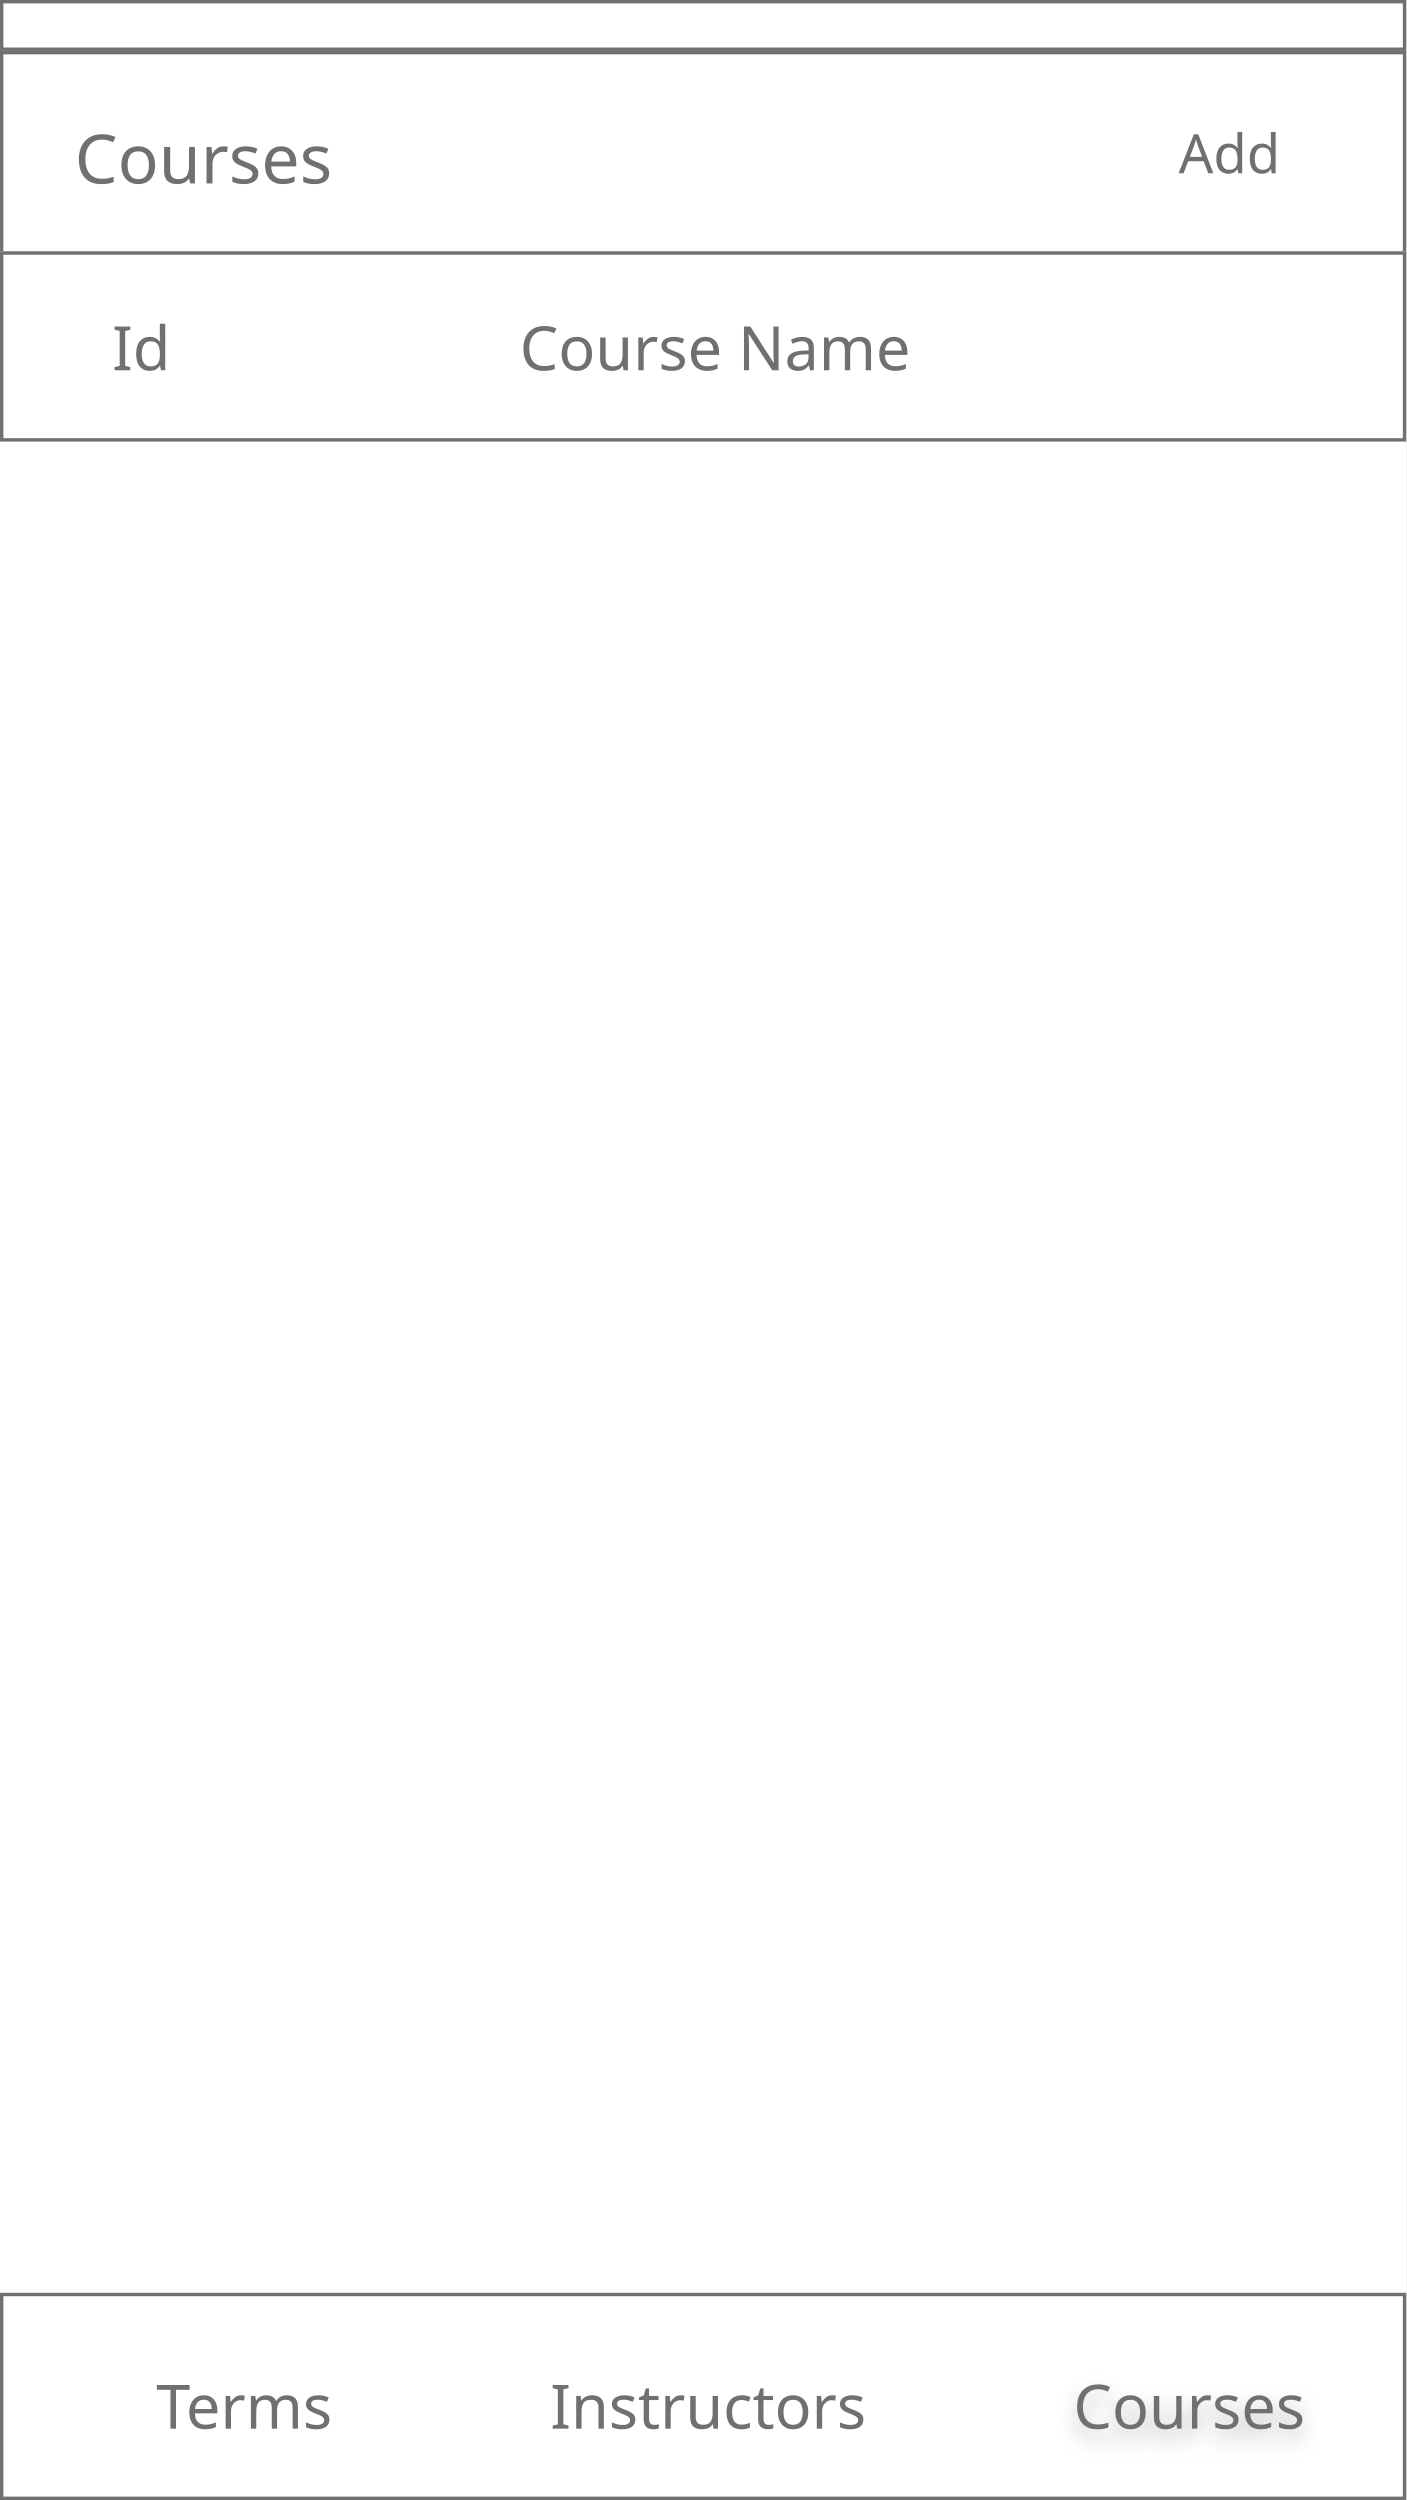
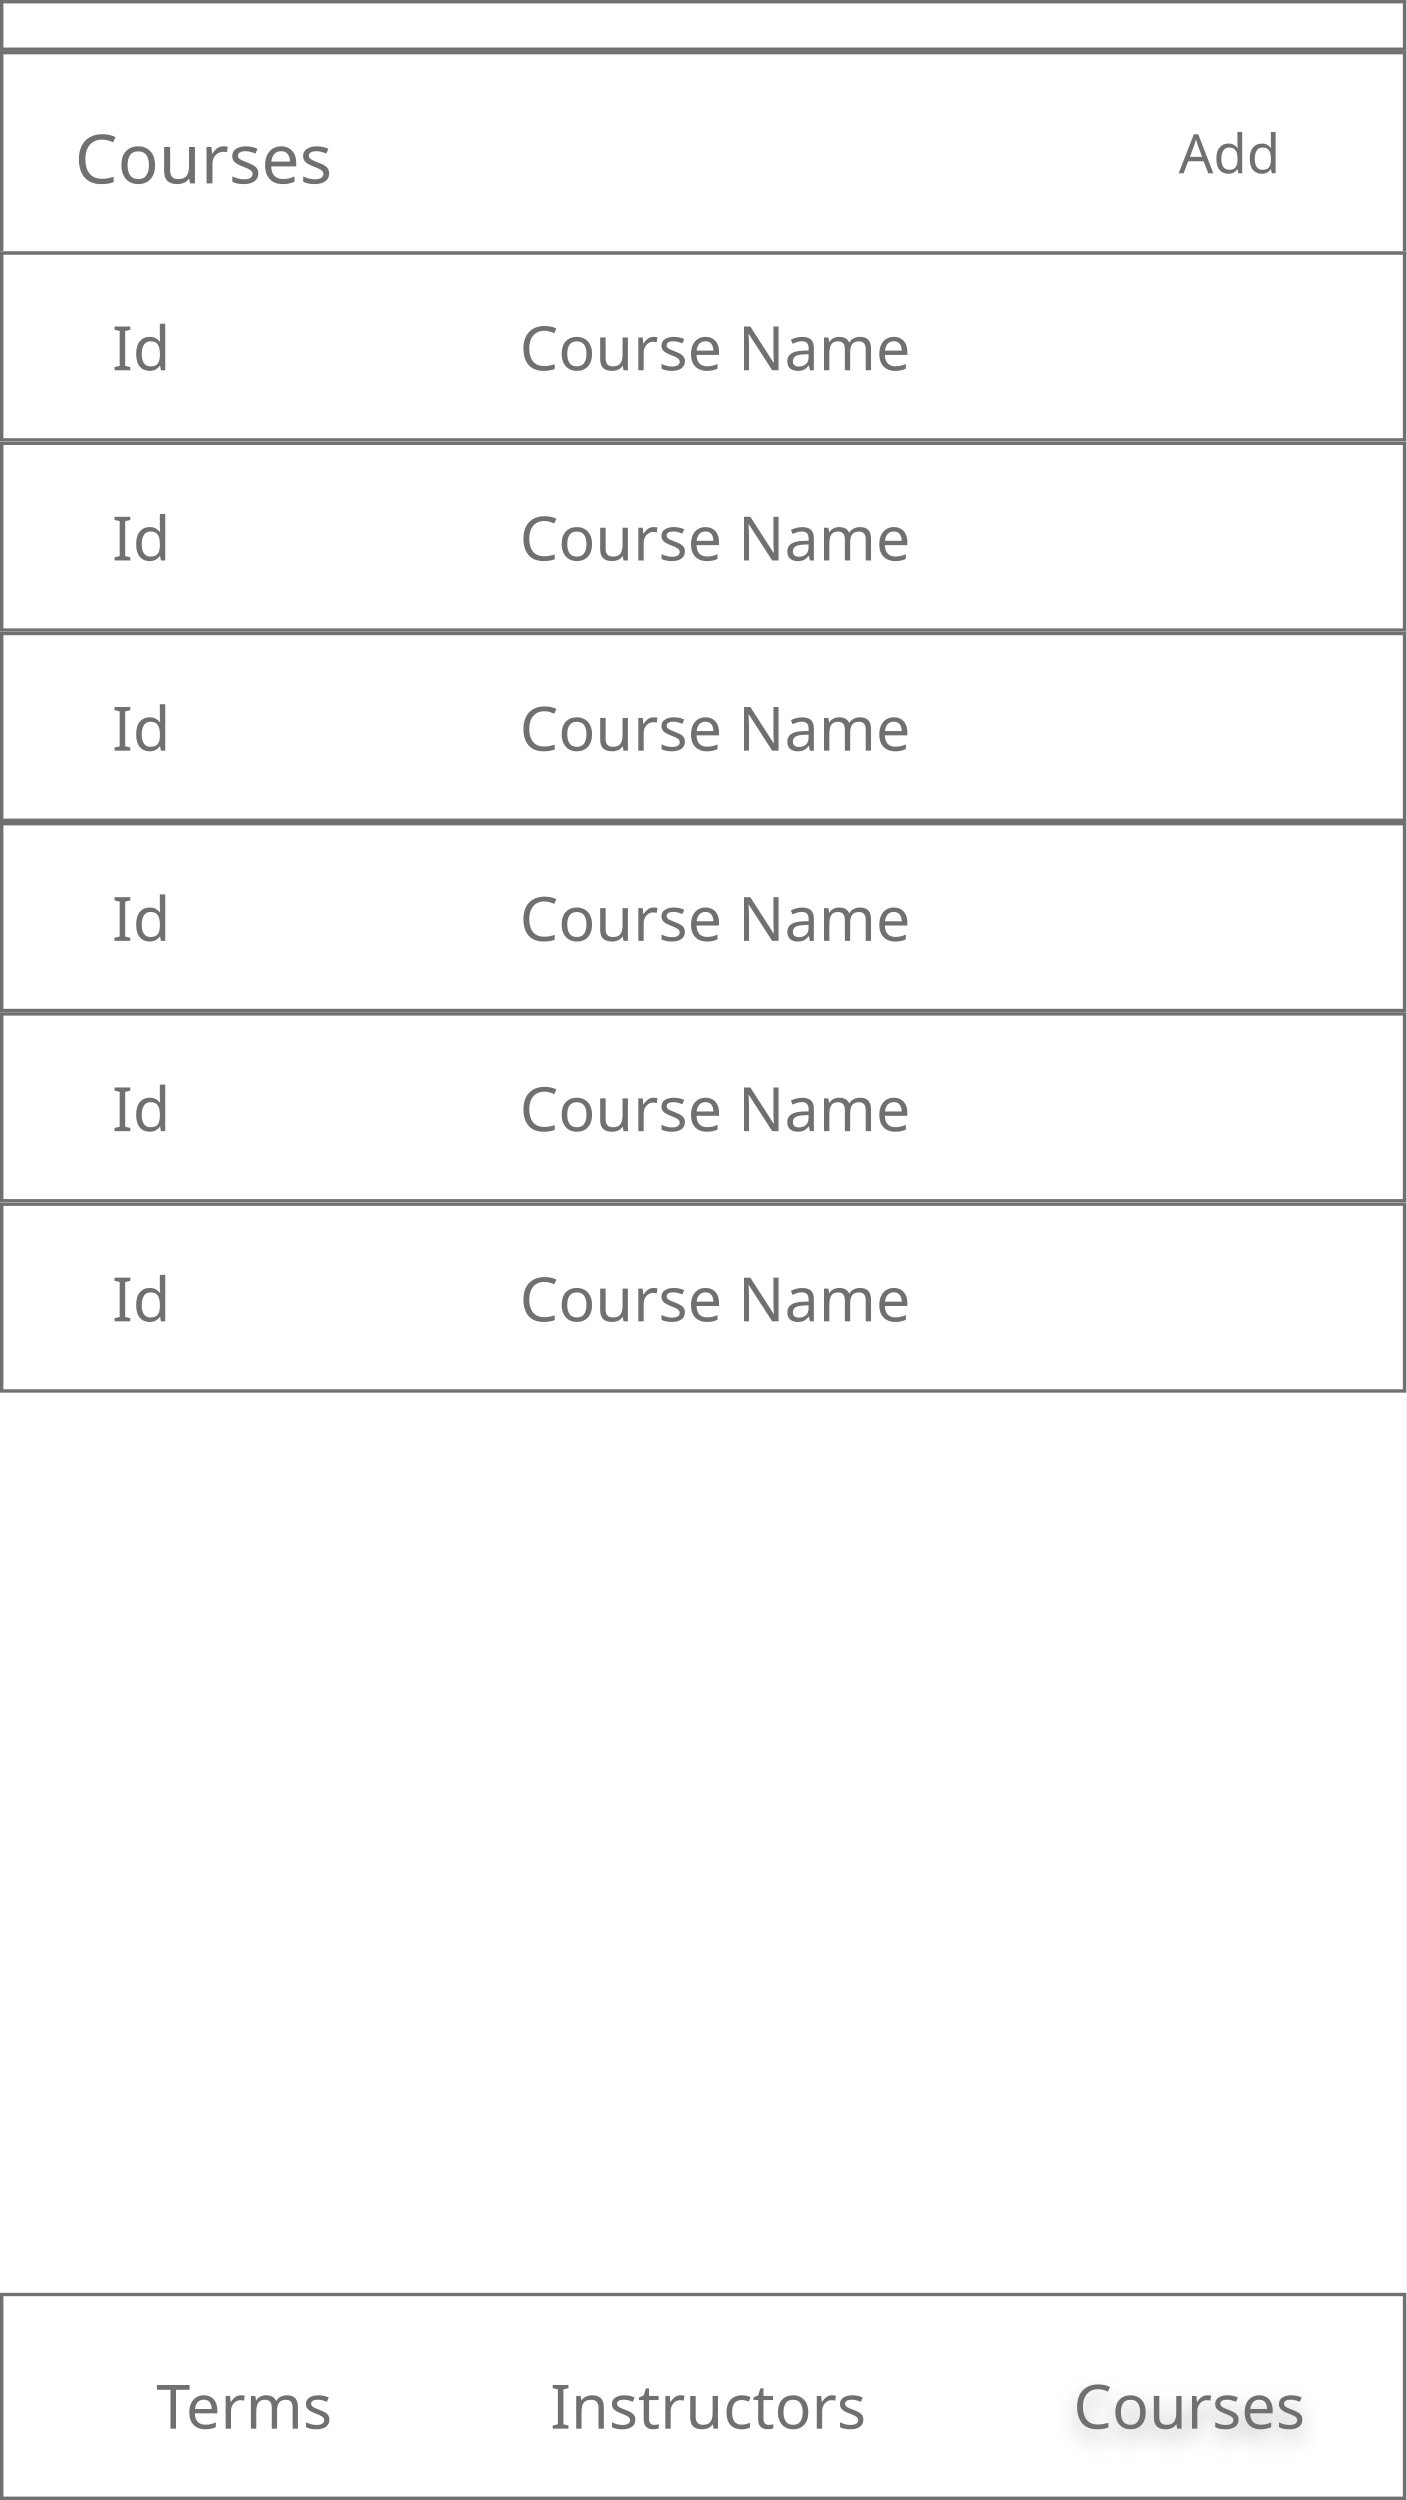
<svg xmlns="http://www.w3.org/2000/svg" width="414" height="736" viewBox="0 0 414 736">
  <defs>
    <filter id="Courses" x="307" y="690" width="81" height="42" filterUnits="userSpaceOnUse">
      <feOffset dy="3" input="SourceAlpha" />
      <feGaussianBlur stdDeviation="3" result="blur" />
      <feFlood flood-opacity="0.271" />
      <feComposite operator="in" in2="blur" />
      <feComposite in="SourceGraphic" />
    </filter>
    <clipPath id="clip-Courses-2">
      <rect width="414" height="736" />
    </clipPath>
  </defs>
  <g id="Courses-2" data-name="Courses" clip-path="url(#clip-Courses-2)">
    <rect width="414" height="736" fill="#fff" />
    <g id="Rectangle_1" data-name="Rectangle 1" transform="translate(0 15)" fill="#fff" stroke="#707070" stroke-width="1">
      <rect width="414" height="60" stroke="none" />
      <rect x="0.5" y="0.5" width="413" height="59" fill="none" />
    </g>
    <g id="Rectangle_2" data-name="Rectangle 2" fill="#fff" stroke="#707070" stroke-width="1">
      <rect width="414" height="15" stroke="none" />
      <rect x="0.5" y="0.5" width="413" height="14" fill="none" />
    </g>
    <text id="Courses-3" data-name="Courses" transform="translate(22 54)" fill="#707070" font-size="20" font-family="SegoeUI, Segoe UI">
      <tspan x="0" y="0">Courses</tspan>
    </text>
    <text id="Add" transform="translate(347 51)" fill="#707070" font-size="16" font-family="SegoeUI, Segoe UI">
      <tspan x="0" y="0">Add</tspan>
    </text>
    <g id="Rectangle_3" data-name="Rectangle 3" transform="translate(0 675)" fill="#fff" stroke="#707070" stroke-width="1">
      <rect width="414" height="61" stroke="none" />
      <rect x="0.5" y="0.5" width="413" height="60" fill="none" />
    </g>
    <text id="Terms" transform="translate(46 715)" fill="#707070" font-size="18" font-family="SegoeUI, Segoe UI">
      <tspan x="0" y="0">Terms</tspan>
    </text>
    <text id="Instructors" transform="translate(162 715)" fill="#707070" font-size="18" font-family="SegoeUI, Segoe UI">
      <tspan x="0" y="0">Instructors</tspan>
    </text>
    <g transform="matrix(1, 0, 0, 1, 0, 0)" filter="url(#Courses)">
      <text id="Courses-4" data-name="Courses" transform="translate(316 715)" fill="#707070" font-size="18" font-family="SegoeUI, Segoe UI">
        <tspan x="0" y="0">Courses</tspan>
      </text>
    </g>
    <g id="Rectangle_4" data-name="Rectangle 4" transform="translate(0 74)" fill="#fff" stroke="#707070" stroke-width="1">
      <rect width="414" height="56" stroke="none" />
      <rect x="0.5" y="0.5" width="413" height="55" fill="none" />
    </g>
    <text id="Id" transform="translate(33 109)" fill="#707070" font-size="18" font-family="SegoeUI, Segoe UI">
      <tspan x="0" y="0">Id</tspan>
    </text>
    <text id="Course_Name" data-name="Course Name" transform="translate(153 109)" fill="#707070" font-size="18" font-family="SegoeUI, Segoe UI">
      <tspan x="0" y="0">Course Name</tspan>
    </text>
+     <g id="Rectangle_6" data-name="Rectangle 6" transform="translate(0 130)" fill="#fff" stroke="#707070" stroke-width="1">
+       <rect width="414" height="56" stroke="none" />
+       <rect x="0.5" y="0.5" width="413" height="55" fill="none" />
+     </g>
+     <text id="Id-2" data-name="Id" transform="translate(33 165)" fill="#707070" font-size="18" font-family="SegoeUI, Segoe UI">
+       <tspan x="0" y="0">Id</tspan>
+     </text>
+     <text id="Course_Name-2" data-name="Course Name" transform="translate(153 165)" fill="#707070" font-size="18" font-family="SegoeUI, Segoe UI">
+       <tspan x="0" y="0">Course Name</tspan>
+     </text>
+     <g id="Rectangle_7" data-name="Rectangle 7" transform="translate(0 186)" fill="#fff" stroke="#707070" stroke-width="1">
+       <rect width="414" height="56" stroke="none" />
+       <rect x="0.5" y="0.5" width="413" height="55" fill="none" />
+     </g>
+     <text id="Id-3" data-name="Id" transform="translate(33 221)" fill="#707070" font-size="18" font-family="SegoeUI, Segoe UI">
+       <tspan x="0" y="0">Id</tspan>
+     </text>
+     <text id="Course_Name-3" data-name="Course Name" transform="translate(153 221)" fill="#707070" font-size="18" font-family="SegoeUI, Segoe UI">
+       <tspan x="0" y="0">Course Name</tspan>
+     </text>
+     <g id="Rectangle_8" data-name="Rectangle 8" transform="translate(0 242)" fill="#fff" stroke="#707070" stroke-width="1">
+       <rect width="414" height="56" stroke="none" />
+       <rect x="0.5" y="0.5" width="413" height="55" fill="none" />
+     </g>
+     <text id="Id-4" data-name="Id" transform="translate(33 277)" fill="#707070" font-size="18" font-family="SegoeUI, Segoe UI">
+       <tspan x="0" y="0">Id</tspan>
+     </text>
+     <text id="Course_Name-4" data-name="Course Name" transform="translate(153 277)" fill="#707070" font-size="18" font-family="SegoeUI, Segoe UI">
+       <tspan x="0" y="0">Course Name</tspan>
+     </text>
+     <g id="Rectangle_9" data-name="Rectangle 9" transform="translate(0 298)" fill="#fff" stroke="#707070" stroke-width="1">
+       <rect width="414" height="56" stroke="none" />
+       <rect x="0.5" y="0.5" width="413" height="55" fill="none" />
+     </g>
+     <text id="Id-5" data-name="Id" transform="translate(33 333)" fill="#707070" font-size="18" font-family="SegoeUI, Segoe UI">
+       <tspan x="0" y="0">Id</tspan>
+     </text>
+     <text id="Course_Name-5" data-name="Course Name" transform="translate(153 333)" fill="#707070" font-size="18" font-family="SegoeUI, Segoe UI">
+       <tspan x="0" y="0">Course Name</tspan>
+     </text>
+     <g id="Rectangle_10" data-name="Rectangle 10" transform="translate(0 354)" fill="#fff" stroke="#707070" stroke-width="1">
+       <rect width="414" height="56" stroke="none" />
+       <rect x="0.5" y="0.5" width="413" height="55" fill="none" />
+     </g>
+     <text id="Id-6" data-name="Id" transform="translate(33 389)" fill="#707070" font-size="18" font-family="SegoeUI, Segoe UI">
+       <tspan x="0" y="0">Id</tspan>
+     </text>
+     <text id="Course_Name-6" data-name="Course Name" transform="translate(153 389)" fill="#707070" font-size="18" font-family="SegoeUI, Segoe UI">
+       <tspan x="0" y="0">Course Name</tspan>
+     </text>
  </g>
</svg>
